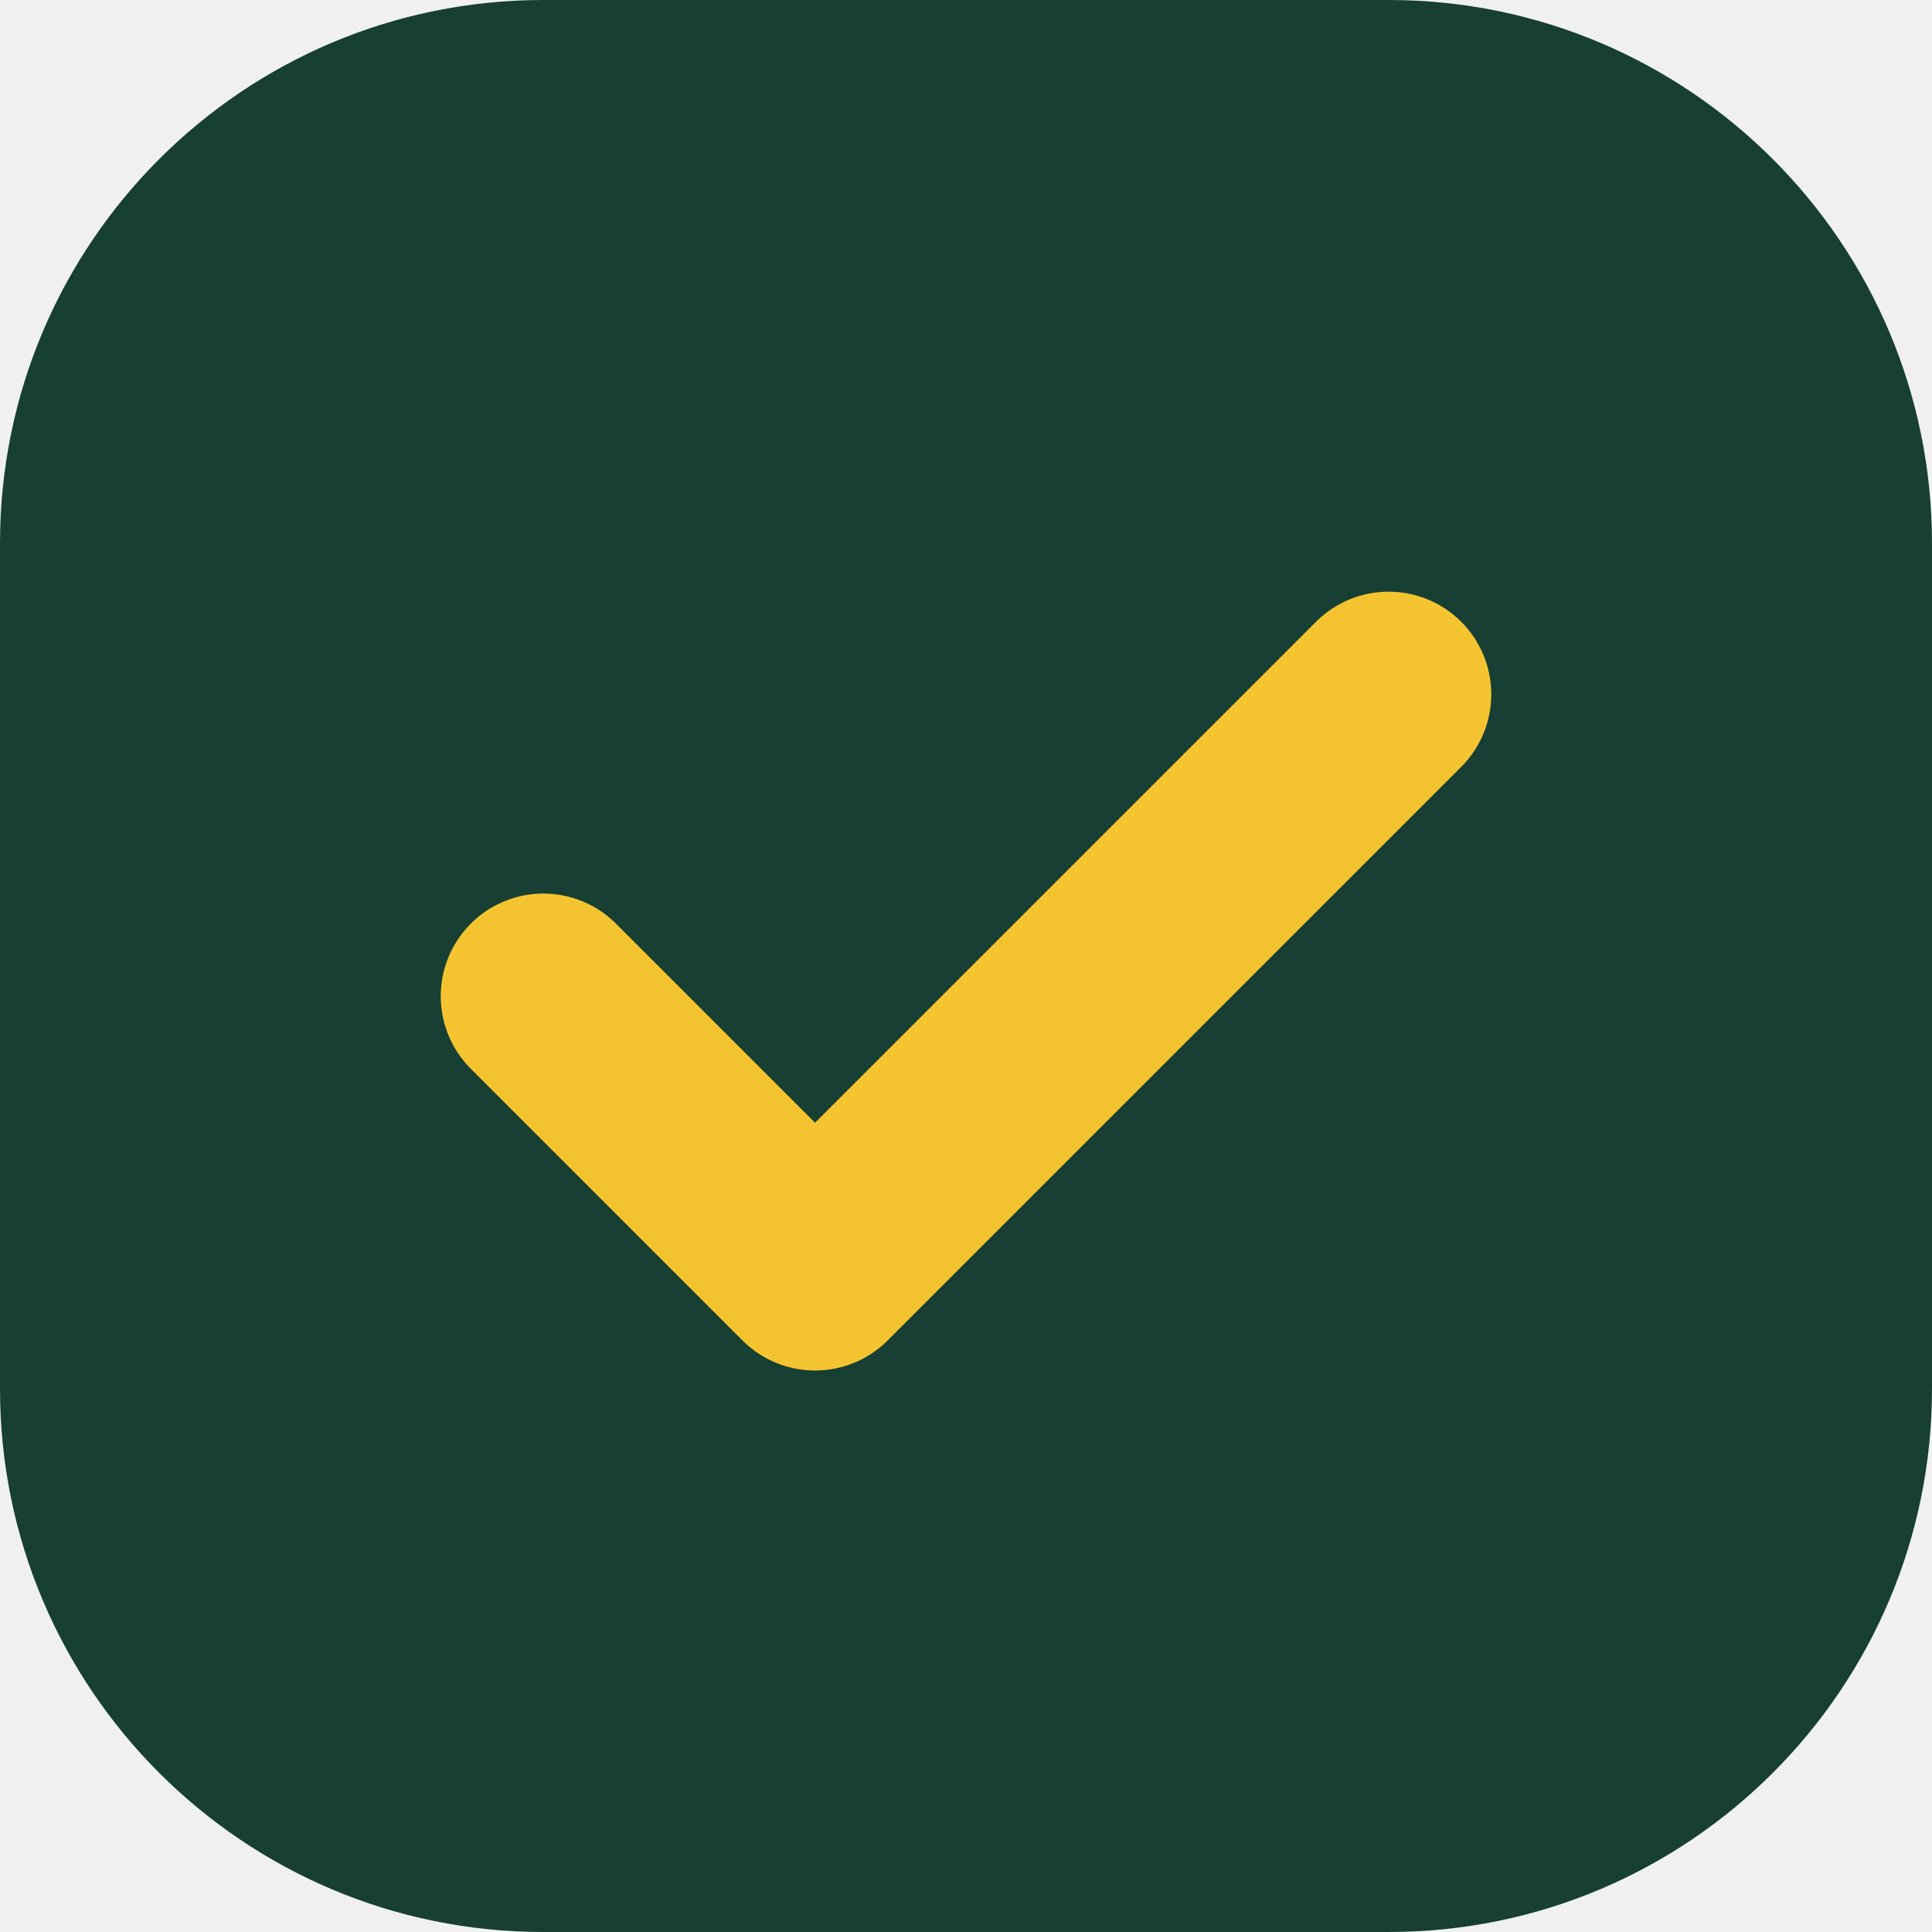
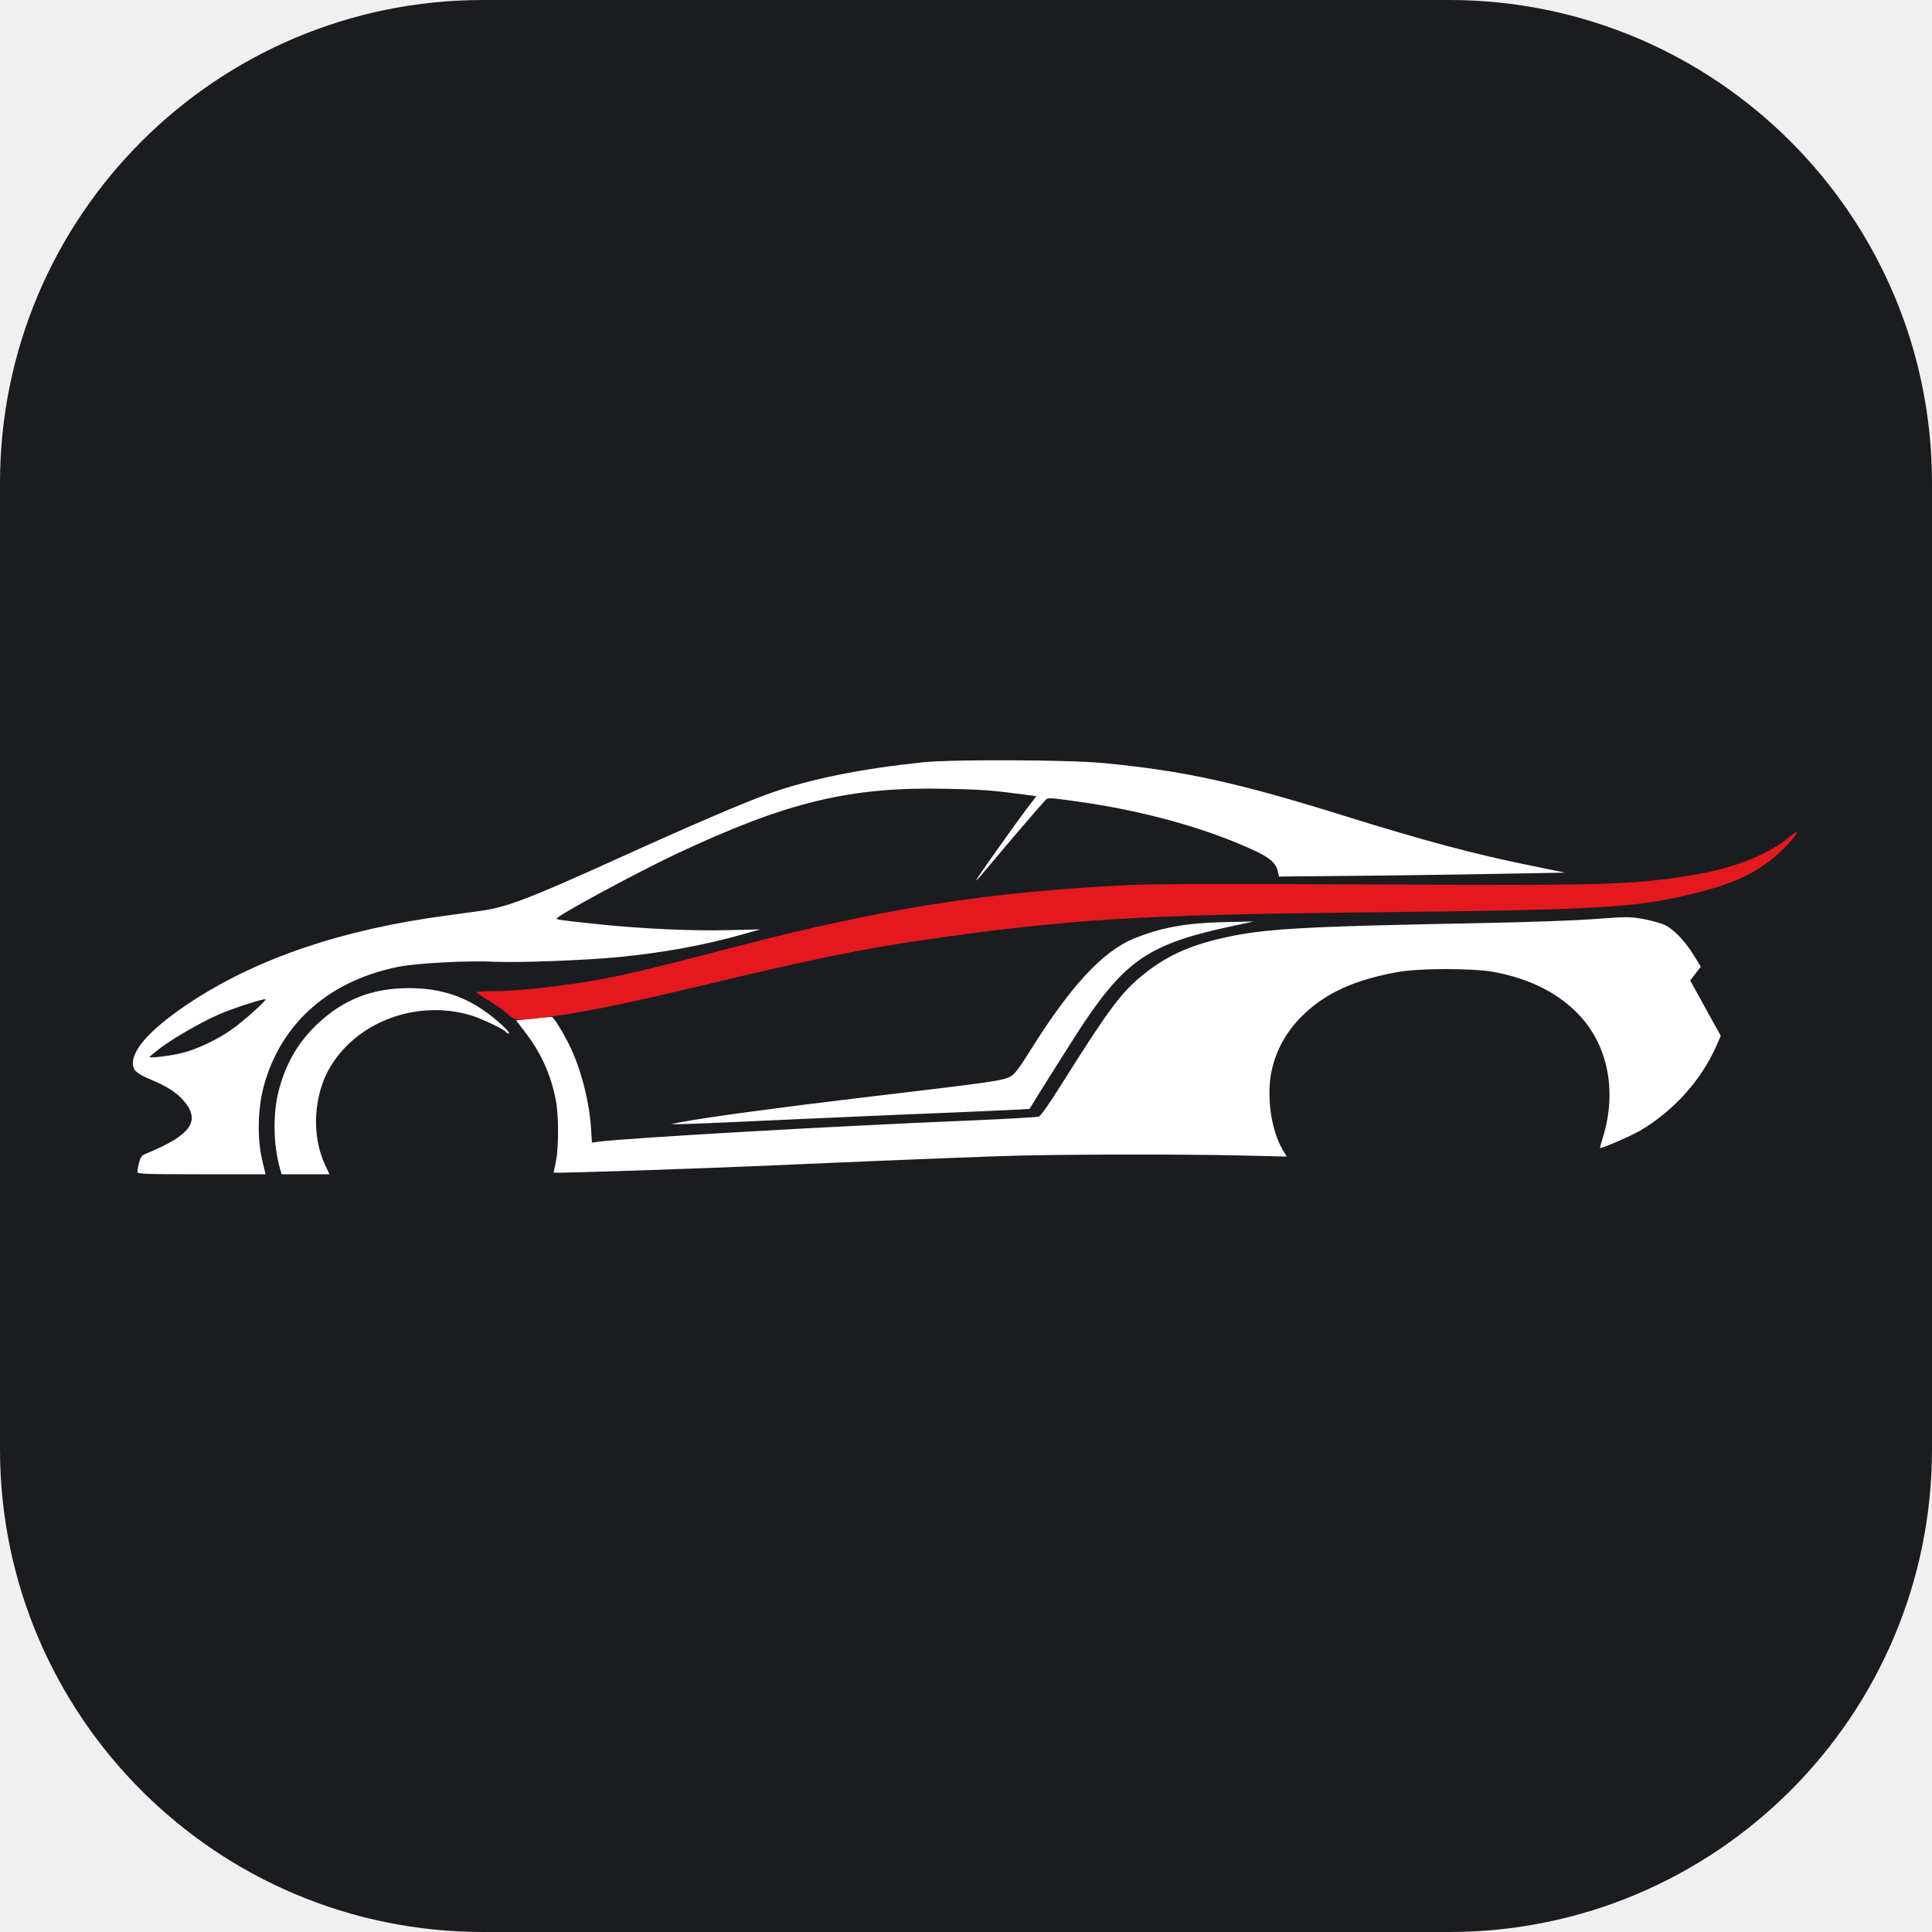
<svg xmlns="http://www.w3.org/2000/svg" viewBox="0 0 32 32">
-   <rect width="32" height="32" rx="9" fill="#173f33" />
-   <path d="M9 16.5l4.5 4.5L23 11.5" fill="none" stroke="#f4c430" stroke-width="3.4" stroke-linecap="round" stroke-linejoin="round" />
+   <rect width="32" height="32" rx="8" fill="#1b1c1f" />
+   <g transform="translate(2 12.38) scale(0.02507)" fill-rule="evenodd">
+     <path d="M11.0 280.4C11.0 279.6 11.5 276.8 12.1 274.3C13.1 270.5 13.9 269.5 16.9 268.3C46.5 256.1 53.1 246.8 41.5 233.3C37.1 228.1 30.3 223.8 19.8 219.4C10.6 215.6 8.0 213.3 8.0 208.6C8.1 198.4 21.6 184.4 47.2 167.6C91.2 139.0 146.7 120.2 215.0 111.1C223.5 109.9 233.7 108.5 237.5 108.0C254.6 105.7 269.4 100.1 327.0 74.0C377.7 51.0 412.7 36.0 429.4 30.1C456.2 20.7 489.2 14.1 530.0 9.8C549.7 7.8 625.6 8.1 649.0 10.3C702.9 15.5 737.4 23.0 810.0 45.7C862.8 62.1 894.4 70.5 930.8 77.9L954.2 82.7L921.8 83.3C904.1 83.7 861.5 84.3 827.4 84.7L765.2 85.3L764.5 82.1C763.0 75.1 757.7 71.4 736.5 62.7C706.9 50.6 670.9 41.3 634.1 36.0C613.5 33.1 612.5 33.0 611.0 34.7C607.1 38.9 587.7 61.5 578.1 73.0C567.0 86.3 564.1 89.5 565.5 87.1C567.2 84.1 590.6 51.1 597.6 41.8L604.9 32.2L596.7 31.1C574.8 28.2 568.7 27.8 544.4 27.3C481.5 26.0 439.8 36.1 366.9 70.4C339.7 83.3 288.1 111.2 288.0 113.1C288.0 113.8 291.7 114.3 317.5 117.0C346.0 119.9 378.0 121.3 401.5 120.7L422.5 120.2L410.5 123.6C385.2 130.7 359.2 135.5 329.0 138.5C307.5 140.6 263.1 142.3 247.5 141.6C228.9 140.7 195.4 142.5 183.1 145.0C138.9 154.0 108.0 180.4 95.7 219.6C90.4 236.2 89.7 257.5 93.8 274.2L95.7 282.0L53.4 282.0C15.7 282.0 11.0 281.8 11.0 280.4ZM105.2 278.2C100.8 262.8 100.4 242.2 104.3 227.0C109.0 208.9 116.9 195.2 129.7 182.9C146.9 166.6 166.1 159.0 190.3 159.0C209.3 159.0 224.6 163.5 238.9 173.1C247.4 178.8 258.5 189.0 256.3 189.0C255.6 189.0 254.8 188.5 254.5 188.0C253.4 186.3 239.0 179.4 232.0 177.2C196.7 166.3 157.0 180.5 138.7 210.6C127.3 229.4 125.8 256.3 135.0 275.8L137.9 282.0L122.1 282.0L106.3 282.0L105.2 278.2ZM286.0 280.9C286.0 280.7 286.7 277.3 287.5 273.5C289.4 264.3 289.4 243.5 287.5 233.3C284.3 216.6 277.9 202.2 267.6 188.7L261.2 180.3L272.4 179.1C278.6 178.5 284.1 178.0 284.7 178.0C285.9 178.0 291.4 186.7 296.3 196.5C303.8 211.6 309.5 233.3 310.7 251.6L311.3 261.1L315.4 260.5C334.7 258.0 474.2 250.0 563.0 246.4C585.8 245.4 605.4 244.3 606.5 243.9C607.8 243.5 613.9 234.8 621.5 222.6C651.4 175.1 659.9 163.4 672.9 152.3C687.9 139.5 702.6 132.2 723.9 126.9C752.5 119.8 775.2 118.4 900.5 116.0C929.1 115.5 962.4 114.3 974.5 113.3C995.1 111.8 997.1 111.8 1005.7 113.3C1010.7 114.3 1017.0 115.9 1019.5 117.0C1025.5 119.6 1033.2 127.5 1039.2 137.2L1043.9 144.9L1040.4 149.4L1036.9 154.0L1040.6 160.7C1042.7 164.5 1047.2 172.7 1050.7 179.0L1057.1 190.5L1054.7 196.0C1044.7 219.4 1026.2 240.0 1003.6 253.3C997.5 256.8 978.0 265.3 977.3 264.6C977.2 264.5 978.0 261.5 979.1 258.0C988.5 228.0 982.9 197.9 964.2 177.5C950.5 162.6 931.3 152.8 907.0 148.3C893.4 145.8 857.5 145.8 843.5 148.4C814.4 153.7 795.3 162.6 780.0 177.9C770.0 188.0 763.3 200.0 760.4 213.4C756.8 230.1 759.9 252.6 767.7 265.9L770.3 270.3L740.8 269.6C699.0 268.6 615.7 268.8 581.5 270.0C551.6 271.0 473.7 274.2 434.0 276.0C381.8 278.3 286.0 281.5 286.0 280.9ZM371.0 247.4C387.5 244.3 436.3 237.7 488.5 231.5C579.4 220.7 583.4 220.2 588.6 216.9C590.7 215.7 594.9 210.0 600.6 200.7C627.3 157.9 648.7 134.7 669.3 126.3C687.2 119.0 703.6 116.0 729.0 115.4L748.5 115.0L735.0 117.9C680.4 129.4 664.2 140.1 635.3 183.5C629.6 192.1 604.1 232.6 600.4 238.8C600.3 239.0 563.2 240.7 517.9 242.5C472.6 244.4 421.8 246.7 405.0 247.5C388.2 248.3 372.0 248.9 369.0 248.9L363.5 248.8L371.0 247.4ZM40.3 201.9C50.1 199.6 64.2 192.9 73.8 186.0C80.8 181.1 96.4 167.1 95.7 166.4C95.0 165.6 73.7 172.5 65.3 176.2C53.1 181.5 35.7 191.5 26.4 198.4C22.4 201.5 19.0 204.2 19.0 204.5C19.0 205.4 32.8 203.8 40.3 201.9Z" fill="#fff" />
+     <path d="M254.8 175.4C251.9 172.9 246.2 169.0 242.3 166.7C238.3 164.4 235.0 162.2 235.0 161.8C235.0 161.3 239.6 161.0 245.2 161.0C257.9 161.0 273.8 159.6 293.5 156.9C322.3 153.0 338.7 149.3 403.0 132.5C502.7 106.4 573.2 95.3 666.5 90.9C683.4 90.1 730.8 90.0 826.0 90.5C982.1 91.3 999.0 90.8 1038.0 84.4C1064.9 80.1 1088.3 70.9 1102.0 59.5C1111.8 51.3 1106.9 59.2 1095.8 69.6C1081.0 83.2 1064.4 90.8 1033.5 97.9C997.6 106.1 972.7 107.4 820.5 109.0C672.9 110.6 625.4 113.5 531.9 127.0C489.6 133.1 459.0 139.4 389.0 156.1C328.9 170.5 302.1 175.9 274.5 179.0C260.8 180.5 260.7 180.5 254.8 175.4Z" fill="#e3191f" />
+   </g>
</svg>
